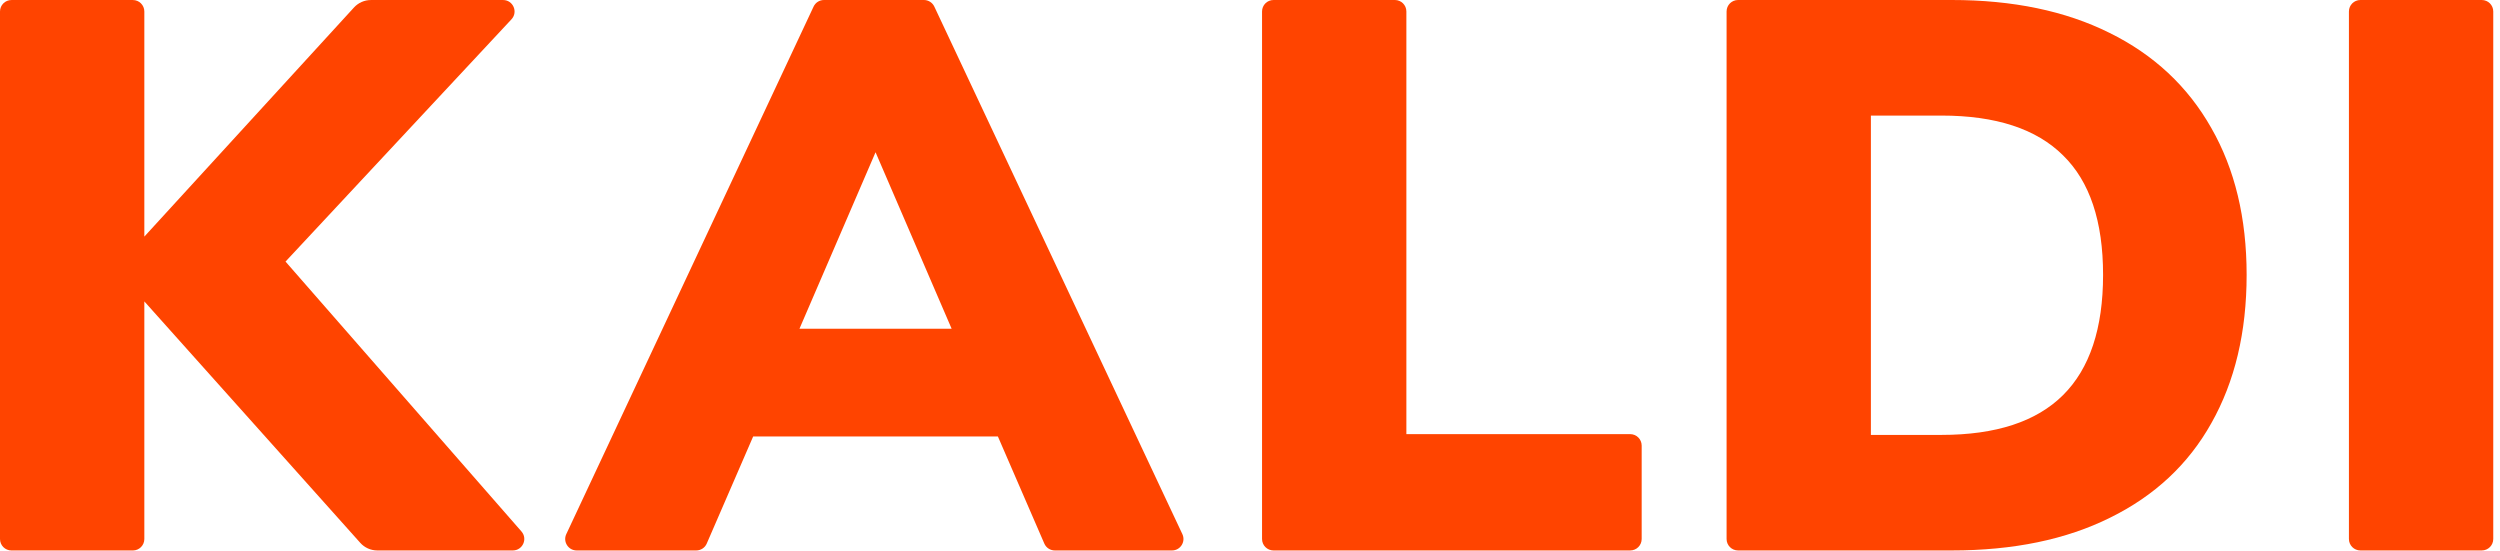
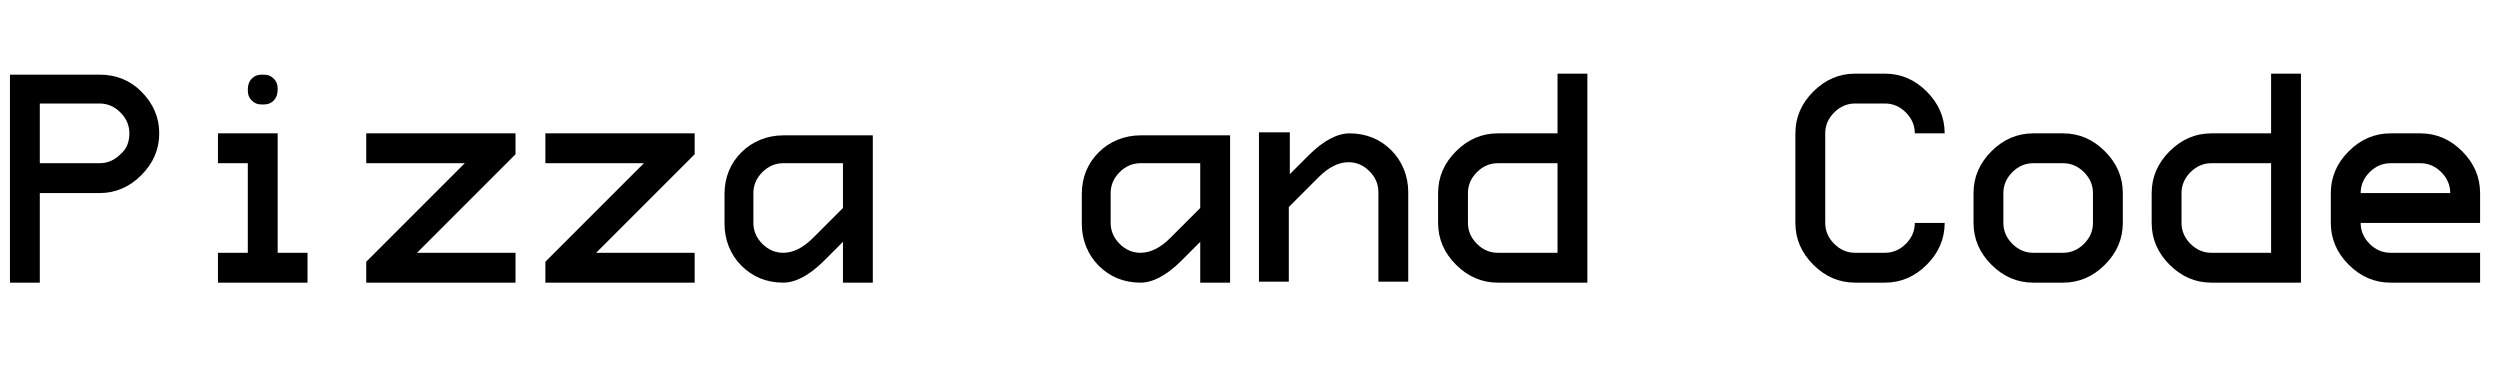
- <svg xmlns="http://www.w3.org/2000/svg" xmlns:xlink="http://www.w3.org/1999/xlink" viewBox="0 0 109 24">
-   <g transform="translate(-1470)">
-     <g style="mix-blend-mode:normal" transform="translate(1470)" fill="#f40">
-       <use xlink:href="#b" style="mix-blend-mode:normal" />
-       <use xlink:href="#c" style="mix-blend-mode:normal" />
-       <use xlink:href="#d" style="mix-blend-mode:normal" />
-       <use xlink:href="#e" style="mix-blend-mode:normal" />
-       <use xlink:href="#f" style="mix-blend-mode:normal" />
-     </g>
+ <svg xmlns="http://www.w3.org/2000/svg" version="1.1" id="レイヤー_1" x="0px" y="0px" viewBox="0 0 251.2 37.4" style="enable-background:new 0 0 251.2 37.4;" xml:space="preserve">
+   <style type="text/css">
+ 	.st0{enable-background:new    ;}
+ </style>
+   <g class="st0">
+     <path d="M16,13.4c0,1.6-0.6,3-1.8,4.2c-1.2,1.2-2.6,1.8-4.2,1.8H4v9H1V7.5h9c1.7,0,3.1,0.6,4.2,1.7C15.4,10.4,16,11.8,16,13.4z    M13,13.4c0-0.8-0.3-1.5-0.9-2.1c-0.6-0.6-1.3-0.9-2.1-0.9H4v6h6c0.8,0,1.5-0.3,2.1-0.9C12.7,15,13,14.3,13,13.4z" />
+     <path d="M30.9,28.4h-9v-3h3v-9h-3v-3h6v12h3V28.4z M27.9,9c0,0.4-0.1,0.8-0.4,1.1c-0.3,0.3-0.6,0.4-1.1,0.4s-0.8-0.1-1.1-0.4   c-0.3-0.3-0.4-0.6-0.4-1.1c0-0.4,0.1-0.8,0.4-1.1c0.3-0.3,0.6-0.4,1.1-0.4s0.8,0.1,1.1,0.4C27.8,8.2,27.9,8.5,27.9,9z" />
+     <path d="M51.8,28.4h-15v-2.1l9.9-9.9h-9.9v-3h15v2.1l-9.9,9.9h9.9V28.4z" />
+     <path d="M69.8,28.4h-15v-2.1l9.9-9.9h-9.9v-3h15v2.1l-9.9,9.9h9.9V28.4z" />
+     <path d="M87.7,13.4v15h-3v-4.1l-1.9,1.9c-1.5,1.5-2.9,2.2-4.1,2.2c-1.7,0-3.1-0.6-4.2-1.7s-1.7-2.6-1.7-4.2v-3   c0-1.7,0.6-3.1,1.7-4.2s2.6-1.7,4.2-1.7H87.7z M78.7,16.4c-0.8,0-1.5,0.3-2.1,0.9c-0.6,0.6-0.9,1.3-0.9,2.1v3   c0,0.8,0.3,1.5,0.9,2.1c0.6,0.6,1.3,0.9,2.1,0.9c1,0,2-0.5,3-1.5l3-3v-4.5H78.7z" />
+     <path d="M123.6,13.4v15h-3v-4.1l-1.9,1.9c-1.5,1.5-2.9,2.2-4.1,2.2c-1.7,0-3.1-0.6-4.2-1.7s-1.7-2.6-1.7-4.2v-3   c0-1.7,0.6-3.1,1.7-4.2s2.6-1.7,4.2-1.7H123.6z M114.6,16.4c-0.8,0-1.5,0.3-2.1,0.9c-0.6,0.6-0.9,1.3-0.9,2.1v3   c0,0.8,0.3,1.5,0.9,2.1c0.6,0.6,1.3,0.9,2.1,0.9c1,0,2-0.5,3-1.5l3-3v-4.5H114.6z" />
+     <path d="M129.6,13.4v4.1l1.9-1.9c1.5-1.5,2.9-2.2,4.1-2.2c1.7,0,3.1,0.6,4.2,1.7s1.7,2.6,1.7,4.2v9h-3v-9c0-0.8-0.3-1.5-0.9-2.1   s-1.3-0.9-2.1-0.9c-1,0-2,0.5-3,1.5l-3,3v7.5h-3v-15H129.6z" />
+     <path d="M159.5,28.4h-9c-1.6,0-3-0.6-4.2-1.8c-1.2-1.2-1.8-2.6-1.8-4.2v-3c0-1.6,0.6-3,1.8-4.2c1.2-1.2,2.6-1.8,4.2-1.8h6v-6h3   V28.4z M156.5,25.4v-9h-6c-0.8,0-1.5,0.3-2.1,0.9s-0.9,1.3-0.9,2.1v3c0,0.8,0.3,1.5,0.9,2.1s1.3,0.9,2.1,0.9H156.5z" />
+     <path d="M195.4,22.4c0,1.6-0.6,3-1.8,4.2c-1.2,1.2-2.6,1.8-4.2,1.8h-3c-1.6,0-3-0.6-4.2-1.8c-1.2-1.2-1.8-2.6-1.8-4.2v-9   c0-1.6,0.6-3,1.8-4.2c1.2-1.2,2.6-1.8,4.2-1.8h3c1.6,0,3,0.6,4.2,1.8c1.2,1.2,1.8,2.6,1.8,4.2h-3c0-0.8-0.3-1.5-0.9-2.1   s-1.3-0.9-2.1-0.9h-3c-0.8,0-1.5,0.3-2.1,0.9s-0.9,1.3-0.9,2.1v9c0,0.8,0.3,1.5,0.9,2.1s1.3,0.9,2.1,0.9h3c0.8,0,1.5-0.3,2.1-0.9   s0.9-1.3,0.9-2.1H195.4z" />
+     <path d="M213.3,22.4c0,1.6-0.6,3-1.8,4.2c-1.2,1.2-2.6,1.8-4.2,1.8h-3c-1.6,0-3-0.6-4.2-1.8c-1.2-1.2-1.8-2.6-1.8-4.2v-3   c0-1.6,0.6-3,1.8-4.2c1.2-1.2,2.6-1.8,4.2-1.8h3c1.6,0,3,0.6,4.2,1.8s1.8,2.6,1.8,4.2V22.4z M210.3,22.4v-3c0-0.8-0.3-1.5-0.9-2.1   s-1.3-0.9-2.1-0.9h-3c-0.8,0-1.5,0.3-2.1,0.9s-0.9,1.3-0.9,2.1v3c0,0.8,0.3,1.5,0.9,2.1s1.3,0.9,2.1,0.9h3c0.8,0,1.5-0.3,2.1-0.9   S210.3,23.2,210.3,22.4z" />
+     <path d="M231.2,28.4h-9c-1.6,0-3-0.6-4.2-1.8c-1.2-1.2-1.8-2.6-1.8-4.2v-3c0-1.6,0.6-3,1.8-4.2c1.2-1.2,2.6-1.8,4.2-1.8h6v-6h3   V28.4z M228.2,25.4v-9h-6c-0.8,0-1.5,0.3-2.1,0.9s-0.9,1.3-0.9,2.1v3c0,0.8,0.3,1.5,0.9,2.1s1.3,0.9,2.1,0.9H228.2z" />
+     <path d="M249.2,28.4h-9c-1.6,0-3-0.6-4.2-1.8c-1.2-1.2-1.8-2.6-1.8-4.2v-3c0-1.6,0.6-3,1.8-4.2c1.2-1.2,2.6-1.8,4.2-1.8h3   c1.6,0,3,0.6,4.2,1.8s1.8,2.6,1.8,4.2v3h-12c0,0.8,0.3,1.5,0.9,2.1s1.3,0.9,2.1,0.9h9V28.4z M246.2,19.4c0-0.8-0.3-1.5-0.9-2.1   s-1.3-0.9-2.1-0.9h-3c-0.8,0-1.5,0.3-2.1,0.9s-0.9,1.3-0.9,2.1H246.2z" />
  </g>
-   <defs>
-     <path id="b" d="M22.735 23.171c.283.323.053.829-.376.829h-5.907c-.285 0-.556-.121-.745-.333l-9.414-10.526v10.36c0 .276-.224.5-.5.5h-5.293c-.276 0-.5-.224-.5-.5v-23c0-.276.224-.5.5-.5h5.293c.276 0 .5.224.5.5v9.815l9.141-9.99c.19-.207.457-.325.738-.325h5.762c.437 0 .664.521.366.841l-9.851 10.563 10.287 11.767z" />
-     <path id="c" d="M45.991 24c-.199 0-.38-.118-.459-.301l-2.024-4.669h-10.67l-2.024 4.669c-.079.183-.259.301-.459.301h-5.212c-.366 0-.608-.381-.453-.712l10.782-23c.082-.176.259-.288.453-.288h4.358c.194 0 .37.112.453.287l10.815 23c.156.332-.086.713-.452.713h-5.108zm-11.135-9.668h6.635l-3.317-7.694-3.317 7.694z" />
-     <path id="d" d="M55.525 24c-.276 0-.5-.224-.5-.5v-23c0-.276.224-.5.5-.5h5.293c.276 0 .5.224.5.5v18.428h9.759c.276 0 .5.224.5.5v4.072c0 .276-.224.5-.5.5h-15.552z" />
-     <path id="e" d="M75.279.5c0-.276.224-.5.5-.5h9.315c2.667 0 4.959.477 6.874 1.43 1.938.953 3.42 2.338 4.446 4.153 1.026 1.793 1.539 3.926 1.539 6.4 0 2.496-.513 4.652-1.539 6.468-1.003 1.793-2.474 3.166-4.412 4.119-1.915.953-4.218 1.43-6.908 1.43h-9.315c-.276 0-.5-.224-.5-.5v-23zm9.37 18.462c2.371 0 4.138-.579 5.301-1.736 1.163-1.157 1.744-2.905 1.744-5.242 0-2.338-.581-4.074-1.744-5.209-1.163-1.157-2.93-1.736-5.301-1.736h-3.078v13.923h3.078z" />
-     <path id="f" d="M102.913 24c-.276 0-.5-.224-.5-.5v-23c0-.276.224-.5.5-.5h5.293c.276 0 .5.224.5.5v23c0 .276-.224.5-.5.5h-5.293z" />
-   </defs>
</svg>
